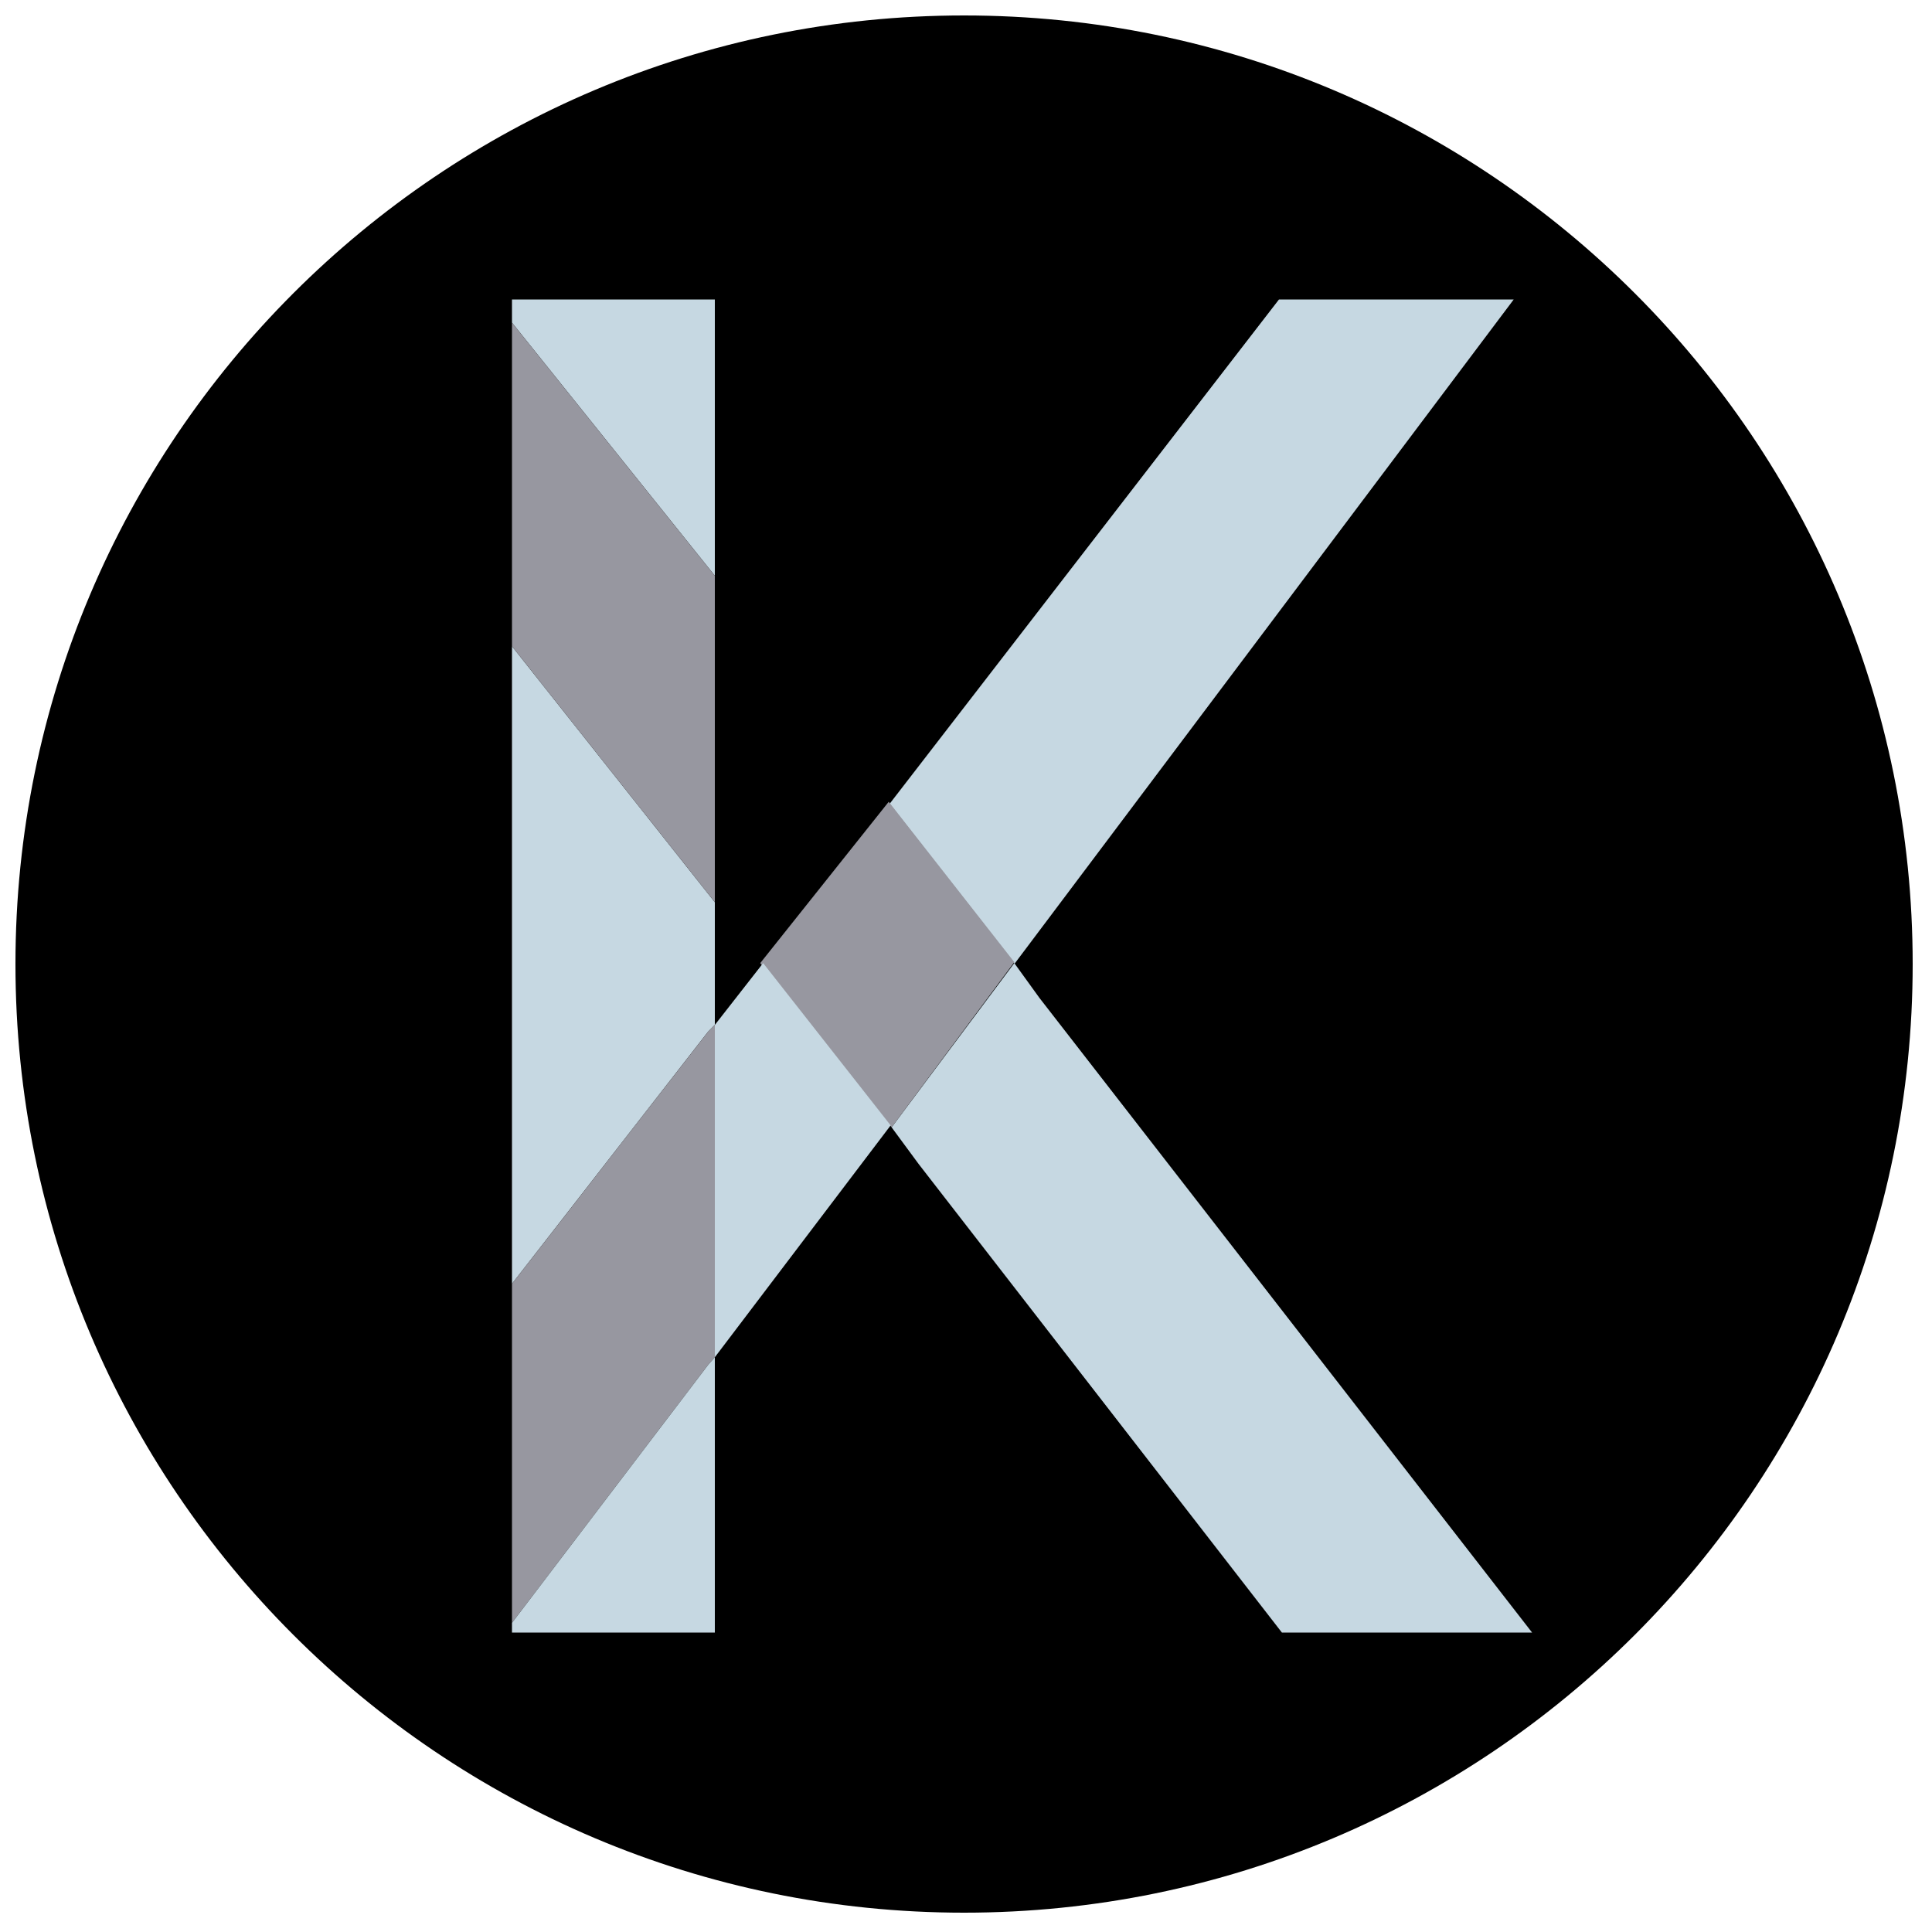
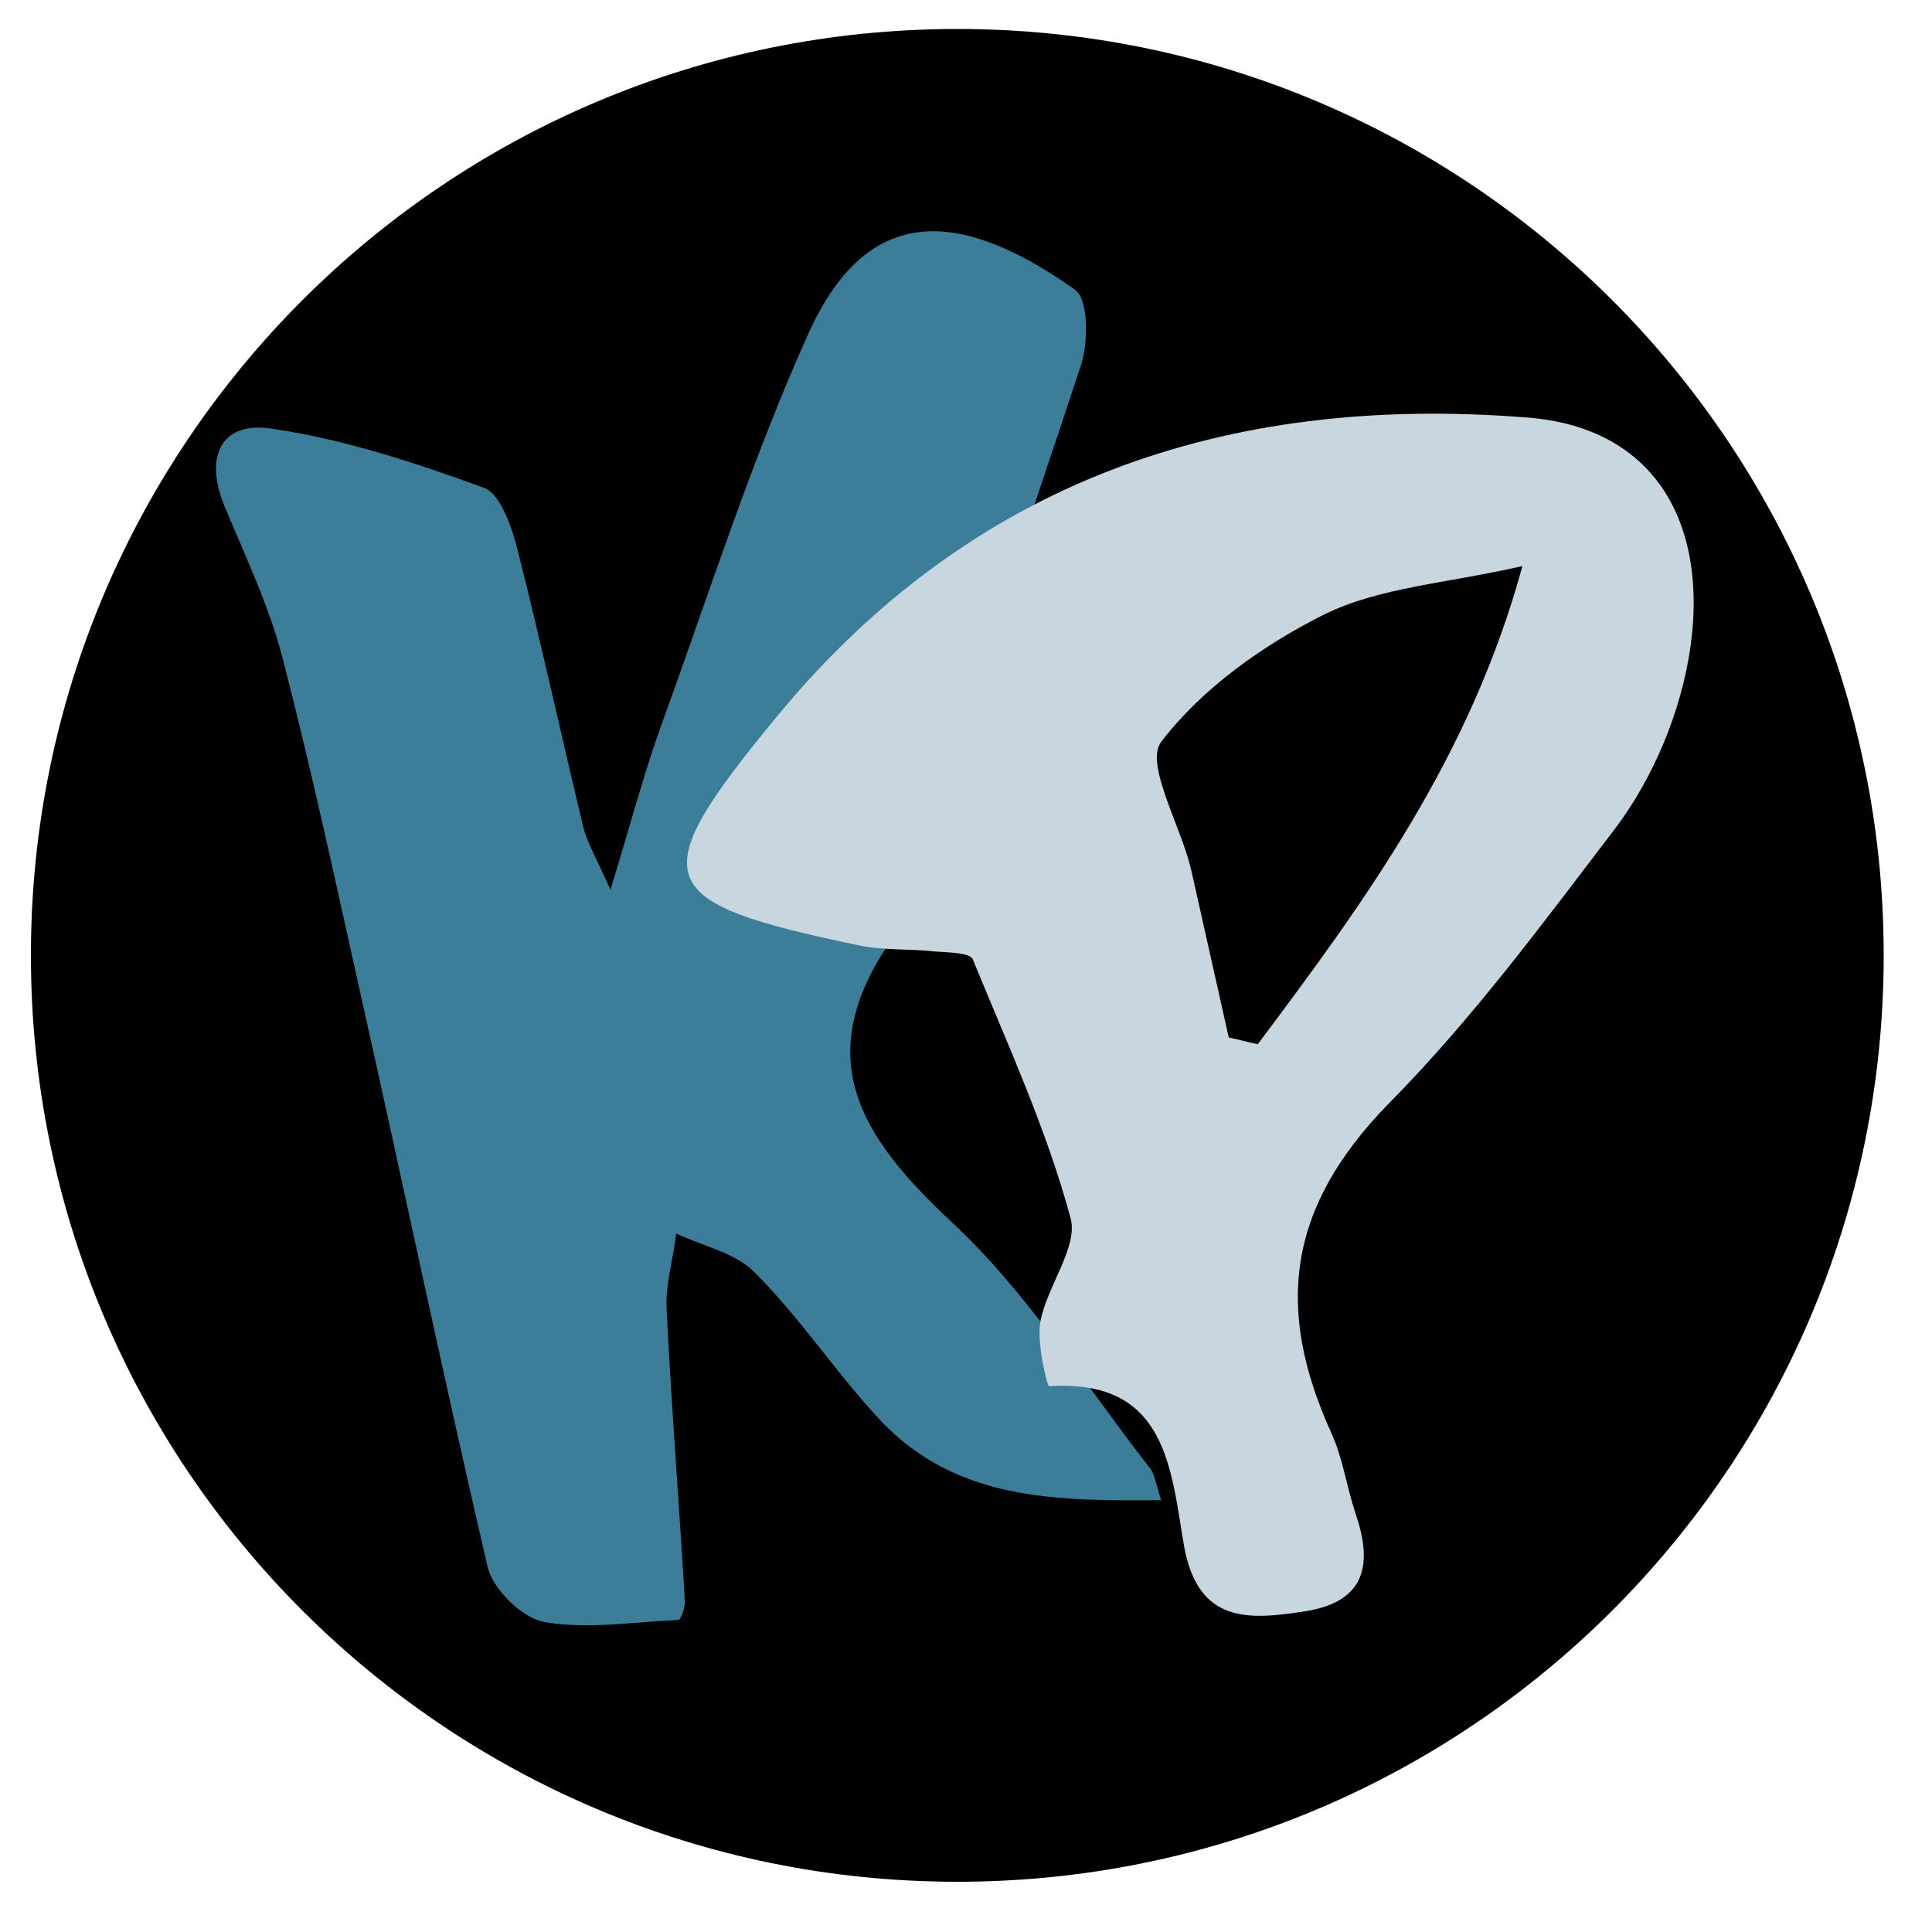
<svg xmlns="http://www.w3.org/2000/svg" version="1.1" id="Layer_1" x="0px" y="0px" width="200px" height="200px" viewBox="0 0 200 200" enable-background="new 0 0 200 200" xml:space="preserve">
-   <circle cx="99.8" cy="99.8" r="98.2" />
-   <polygon fill="#C6D8E2" points="74,31 74,59.6 53,33.4 53,31 " />
-   <polygon fill="#C6D8E2" points="74,93.4 74,106.1 73.3,106.8 53,132.9 53,66.9 " />
-   <polygon fill="#9797A0" points="74,59.6 74,93.4 53,66.9 53,33.4 " />
-   <polygon fill="#9797A0" points="74,106.1 74,140.5 73.3,141.3 53,168 53,132.9 73.3,106.8 " />
-   <polygon fill="#C6D8E2" points="158.6,169 132.7,169 95.1,120.5 92.3,116.7 105,99.7 107.6,103.3 " />
-   <polygon fill="#C6D8E2" points="156.7,31 105,99.8 105,99.7 92,83.1 92.1,83.2 132.4,31 " />
-   <line fill="none" x1="53.6" y1="132.9" x2="53.4" y2="133.3" />
-   <polyline fill="#9797A0" points="92,83 105,99.6 92.3,116.7 78.7,99.7 " />
-   <polygon fill="#C6D8E2" points="74,140.5 74,169 53,169 53,168 73.3,141.3 " />
-   <line fill="none" x1="53.6" y1="168" x2="53.4" y2="168.4" />
-   <polygon fill="#C6D8E2" points="92.2,116.5 74,140.5 74,106.1 79,99.7 " />
+   <circle cx="99.1" cy="98.9" r="95.9" />
+   <path fill="#3C7D9A" d="M120.2,155.3c-11,0.1-21.2,0-29-8.2c-4.6-4.9-8.3-10.6-13-15.3c-2-2.1-5.4-2.8-8.2-4.1  c-0.3,2.6-1.1,5.2-1,7.7c0.5,10.1,1.3,20.2,1.9,30.4c0,0.6-0.4,1.9-0.7,1.9c-4.7,0.2-9.4,1-13.9,0.2c-2.2-0.4-5.2-3.3-5.8-5.6  C46,143,42,123.8,37.7,104.6c-2.7-12.1-5.3-24.3-8.4-36.3c-1.4-5.5-3.9-10.7-6.1-16c-2.1-5.2-0.2-8.8,5.1-7.9  c7.4,1.1,14.7,3.5,21.8,6.1c1.7,0.6,2.9,4.1,3.5,6.5c2.4,9.5,4.5,19.1,6.8,28.7c0.4,1.5,1.2,2.9,2.8,6.4c2.1-6.9,3.4-11.8,5.1-16.6  c5-13.7,9.4-27.7,15.4-41c6.5-14.4,16.7-12.2,27.6-4.5c1.4,1,1.4,5.7,0.5,8.1c-5.6,17.1-11.6,34-17.4,51c-0.9,2.7-0.7,6.1-2.2,8.3  c-8.3,12.1-3.2,20.2,6.2,29c7.9,7.3,13.8,16.8,20.5,25.4C119.5,152.4,119.6,153.4,120.2,155.3z" />
+   <path fill="#C8D6E0" d="M170.9,49c-2.8-3.2-7.1-5.4-13.1-5.8c-30.9-2.4-57.3,6.6-77.4,31c-14,17-13,19.2,8.7,23.7  c2.5,0.5,5.1,0.3,7.7,0.6c1.3,0.1,3.6,0.1,3.9,0.8c3.6,8.8,7.6,17.5,10.1,26.7c0.9,3-2.4,7.1-3.1,10.8c-0.4,2.2,0.7,6.7,0.9,6.7  c12.3-0.8,12.6,8.7,14,16.7c1.5,7.9,6.7,7.5,12.5,6.6c6.4-1,7-5,5.2-10.2c-0.9-2.7-1.3-5.7-2.5-8.3c-5.8-12.8-4.6-23.3,6-34.1  c8.6-8.7,15.9-18.6,23.3-28.3C175.1,75.4,178.9,58.1,170.9,49z M130.2,108.1c-1-0.2-2-0.5-3-0.7c-1.3-5.8-2.6-11.6-3.9-17.4  c-1.1-4.6-4.8-10.9-3.1-13.2c4.2-5.5,10.5-10,16.9-13.2c5.7-2.8,12.6-3.2,20.5-5C152.2,78.4,141.3,93.3,130.2,108.1z" />
  <g>
</g>
  <g>
</g>
  <g>
</g>
  <g>
</g>
  <g>
</g>
  <g>
</g>
  <g>
</g>
  <g>
</g>
  <g>
</g>
  <g>
</g>
  <g>
</g>
  <g>
</g>
  <g>
</g>
  <g>
</g>
  <g>
</g>
</svg>
